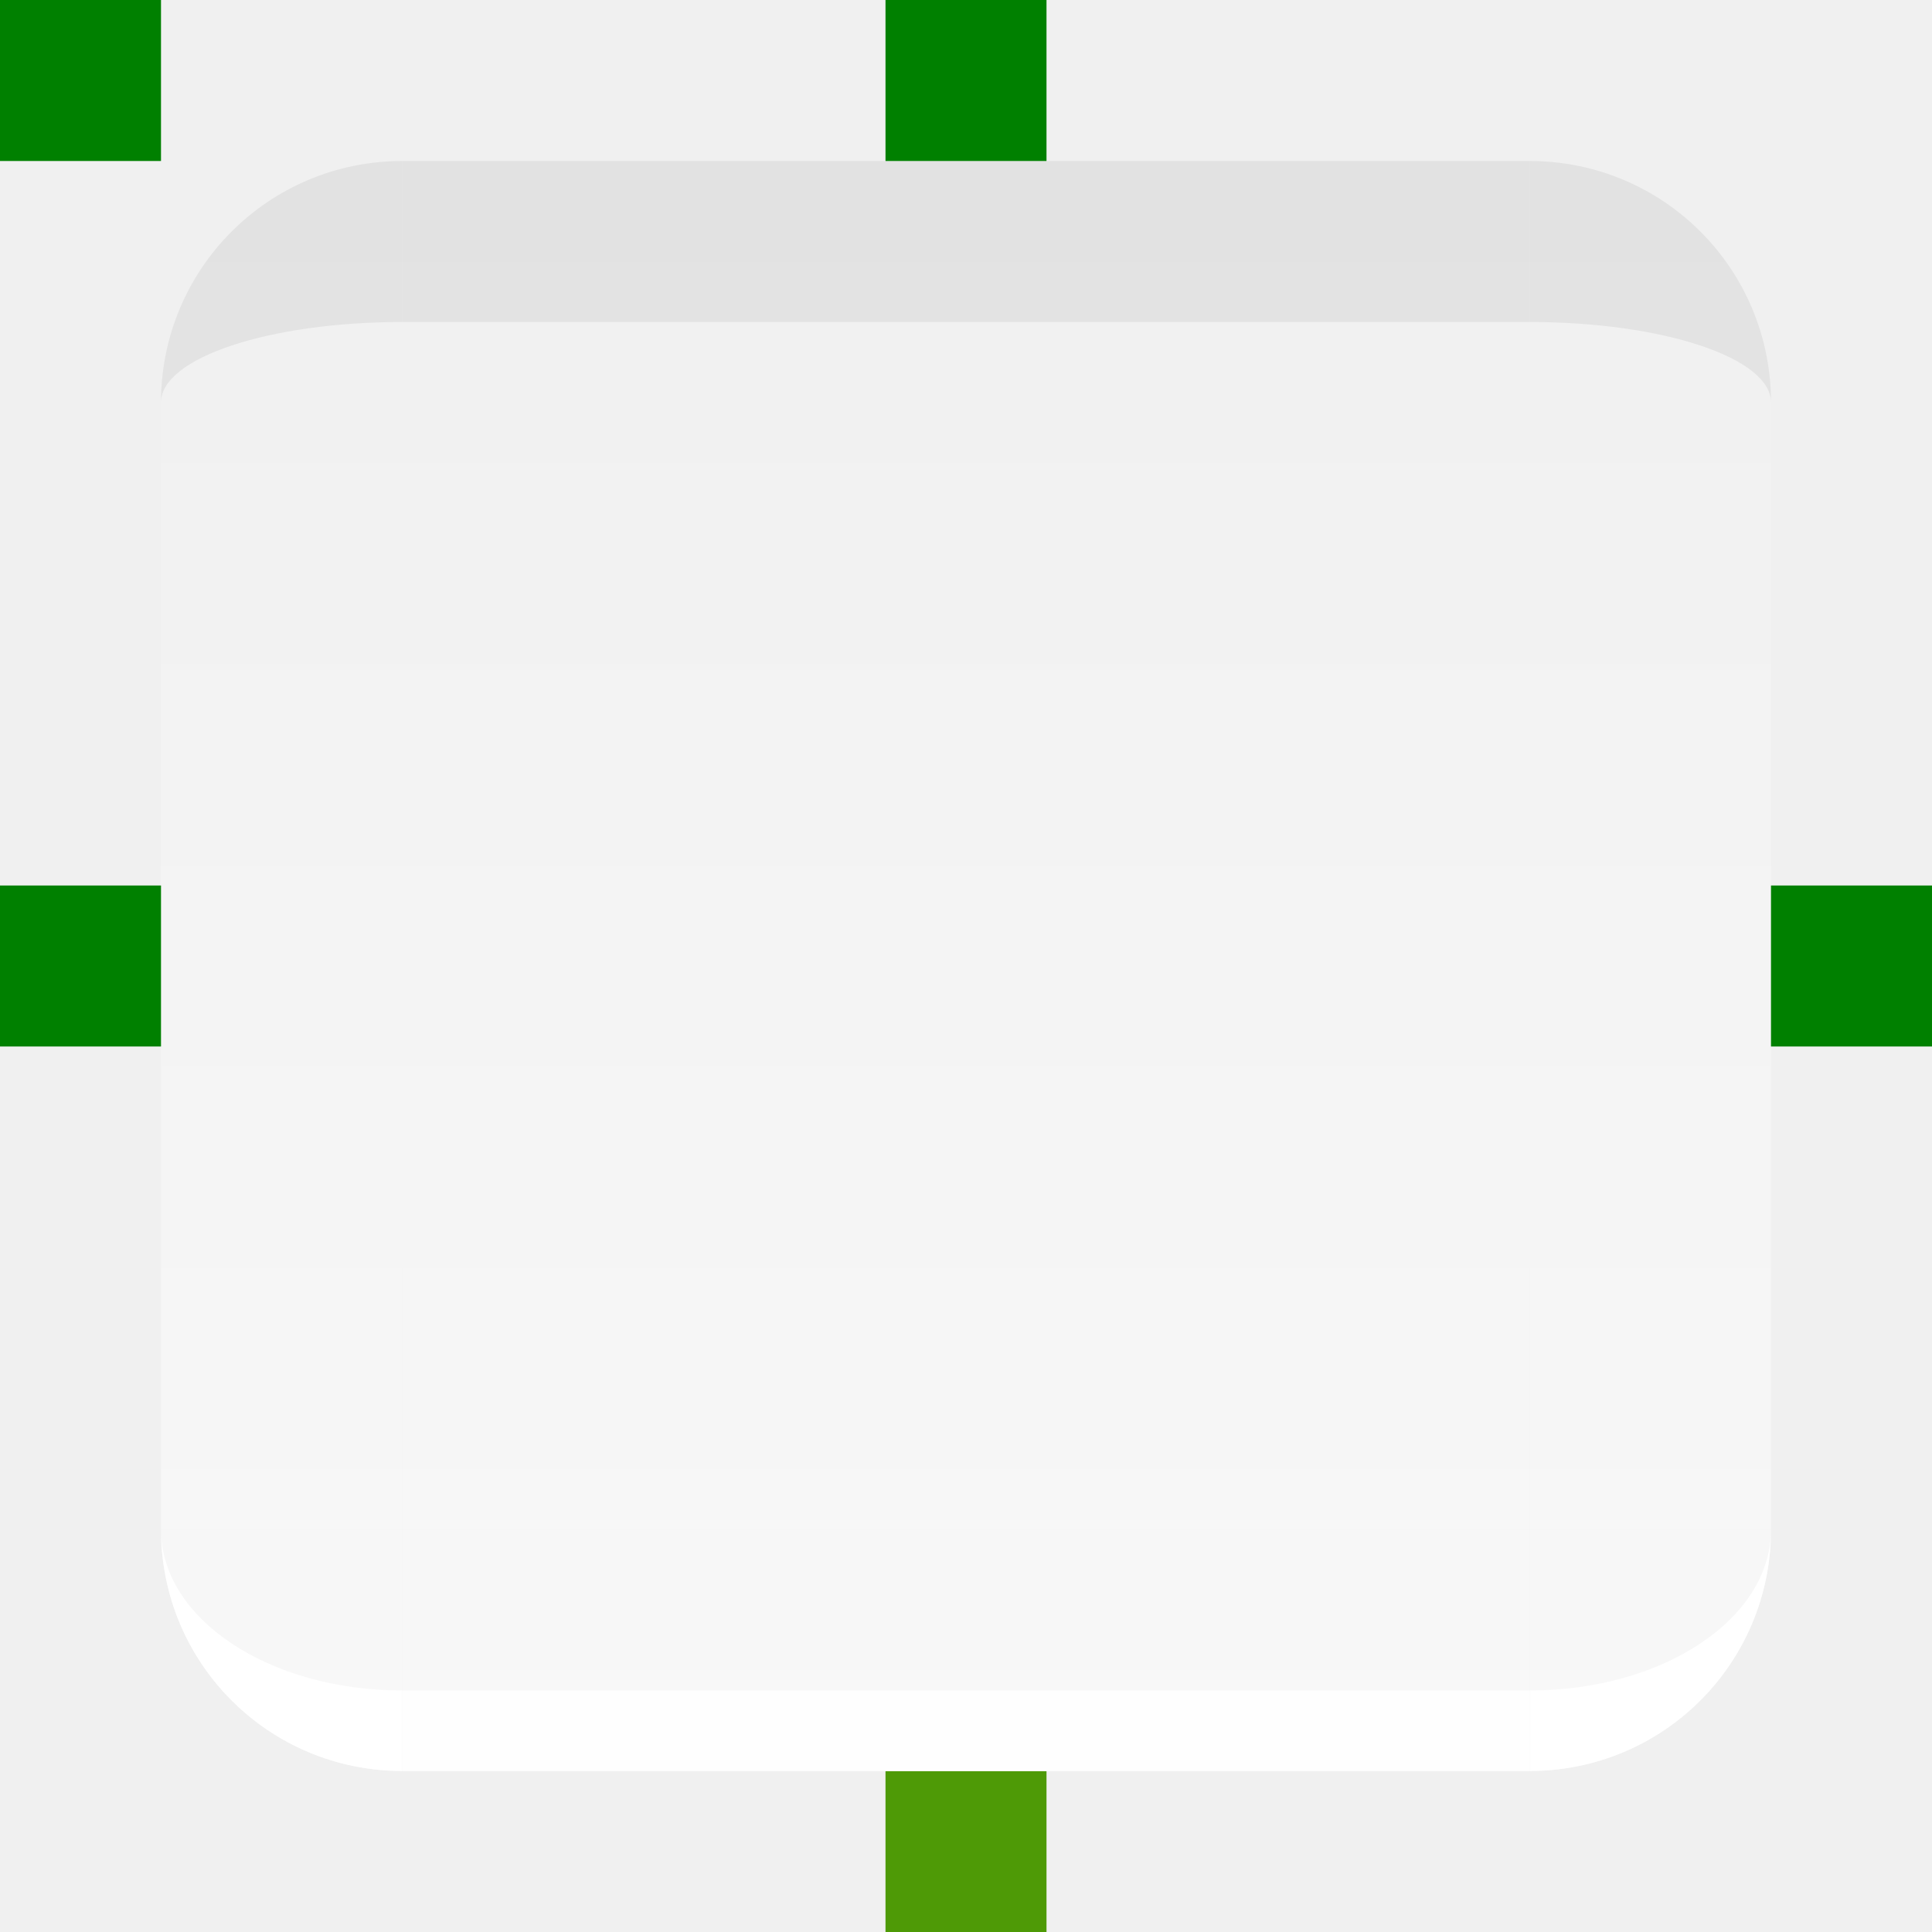
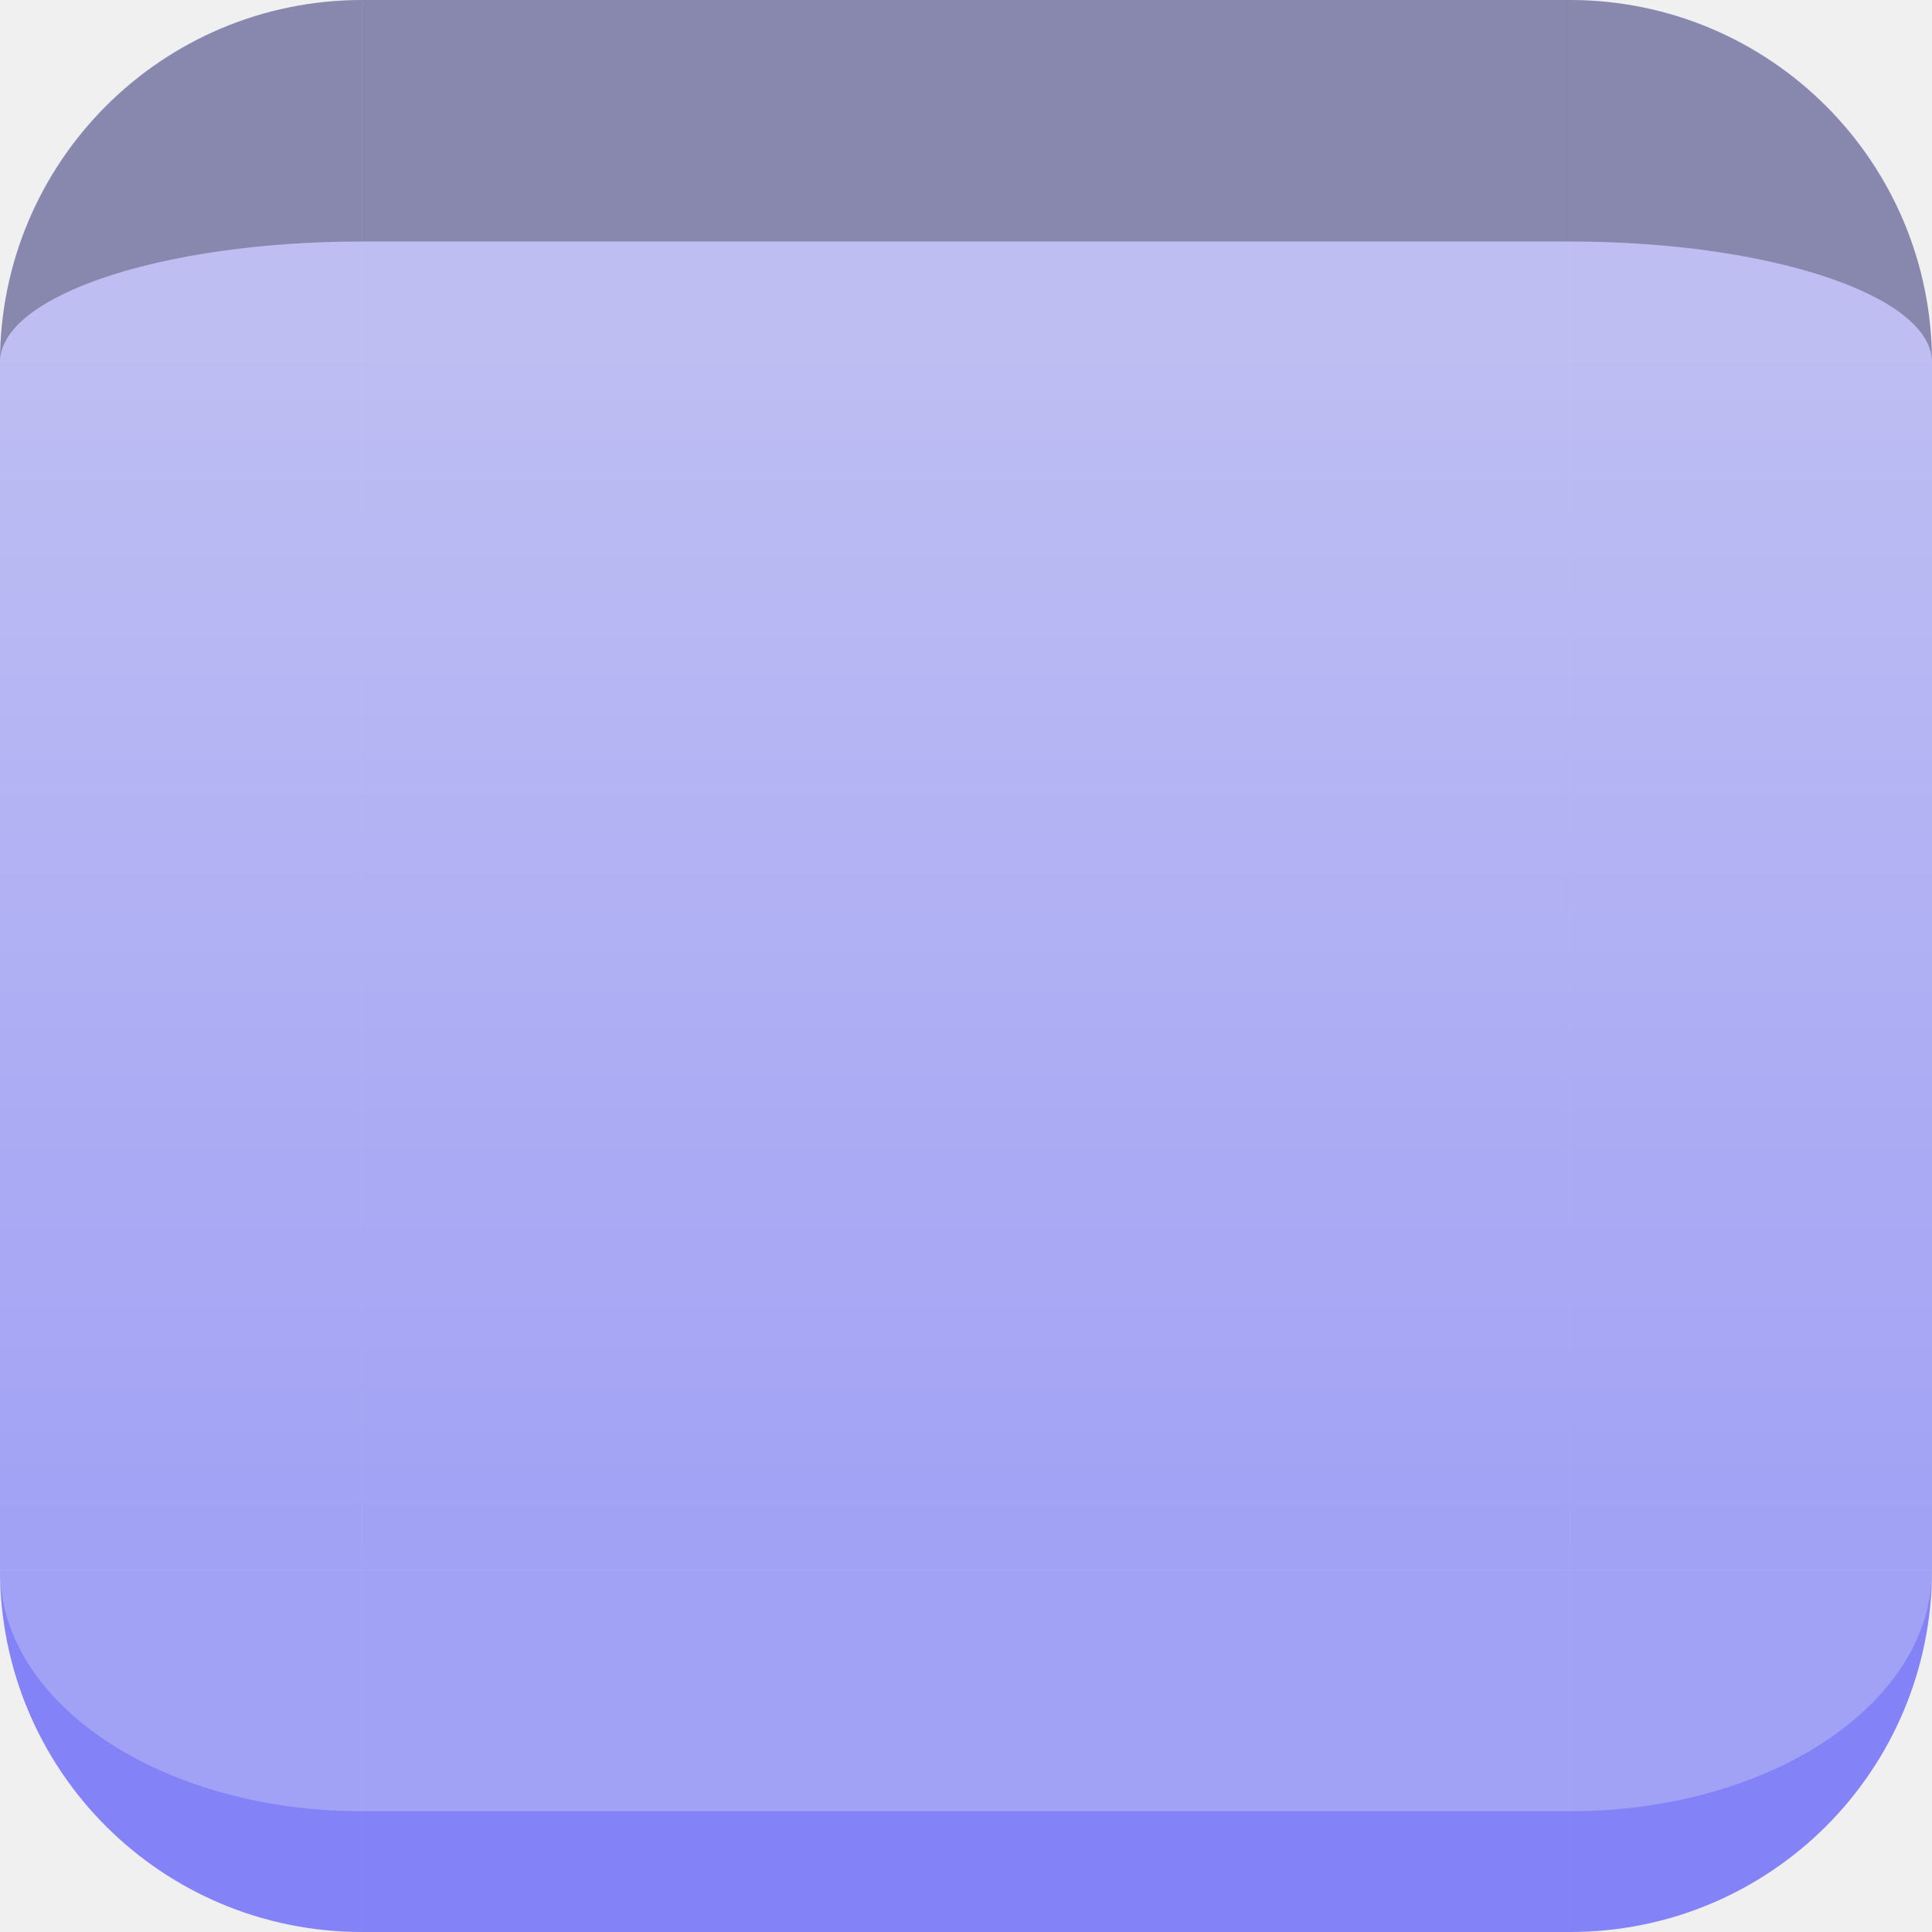
- <svg xmlns="http://www.w3.org/2000/svg" xmlns:xlink="http://www.w3.org/1999/xlink" id="svg31290" height="24" width="24" version="1.1">
-   <defs id="defs31292">
-     <linearGradient id="linearGradient4059-7" xlink:href="#linearGradient3887-2" gradientUnits="userSpaceOnUse" x2="0" y1="20" />
-     <linearGradient id="linearGradient3887-2">
-       <stop id="stop3889-7" style="stop-color:#f8f8f8" offset="0" />
-       <stop id="stop3891-7" style="stop-color:#f0f0f0" offset="1" />
-     </linearGradient>
-     <linearGradient id="linearGradient4061-6" xlink:href="#linearGradient3887-2" gradientUnits="userSpaceOnUse" x2="10" y1="20" x1="10" />
-     <linearGradient id="linearGradient3981-7" xlink:href="#linearGradient3887-2" gradientUnits="userSpaceOnUse" x2="10" gradientTransform="translate(0,-27)" y1="20" x1="10" />
+ <svg xmlns="http://www.w3.org/2000/svg" xmlns:xlink="http://www.w3.org/1999/xlink" height="16" width="16" version="1.1">
+   <defs>
+     <style id="current-color-scheme" type="text/css">
+ 			.ColorScheme-Text { color:#0000FF; }
+ 		</style>
+     <g class="ColorScheme-Text">
+       <linearGradient id="linearGradient4709">
+         <stop style="stop-color:currentColor;stop-opacity:.33" offset="0" />
+         <stop style="stop-color:currentColor;stop-opacity:.21" offset="1" />
+       </linearGradient>
+     </g>
+     <linearGradient id="linearGradient4715" x1="44" xlink:href="#linearGradient4709" gradientUnits="userSpaceOnUse" y1="-13" gradientTransform="translate(-16)" x2="44" y2="-3" />
+     <linearGradient id="linearGradient4731" x1="37.5" xlink:href="#linearGradient4709" gradientUnits="userSpaceOnUse" y1="-13" gradientTransform="translate(-16)" x2="37.5" y2="-3" />
+     <linearGradient id="linearGradient4723" x1="50.5" xlink:href="#linearGradient4709" gradientUnits="userSpaceOnUse" y1="-13" gradientTransform="translate(-16)" x2="50.5" y2="-3" />
  </defs>
-   <g id="layer1" transform="translate(2,29)">
-     <rect id="hint-bottom-margin" style="fill:#4e9a06" height="2" width="2" y="-7" x="9" />
-     <g id="topleft" transform="translate(0,-27)">
-       <path style="fill:url(#linearGradient4059-7)" d="m3 0c-1.662 0-3 1.338-3 3h3v-3z" />
-       <path style="opacity:0.062;fill:#000000" d="m3 0c-1.662 0-3 1.338-3 3 0-.554 1.338-1 3-1v-2z" />
+   <g id="picker" class="ColorScheme-Text" transform="translate(-20)">
+     <rect id="center" style="fill:url(#linearGradient4715)" transform="scale(1,-1)" height="10" width="10" y="-13" x="23" />
+     <g id="topleft" transform="translate(-16)">
+       <path style="opacity:0.21;fill:currentColor" d="m39 0c-1.662 0-3 1.338-3 3h3v-3z" />
+       <path style="color:#000000;opacity:.375;fill-opacity:.753;fill:#000000" d="m39 0c-1.657 0-3 1.343-3 3 0-.552 1.343-1 3-1v-2z" />
    </g>
-     <g id="topright" transform="translate(0,-27)">
-       <path style="fill:url(#linearGradient4061-6)" d="m17 0v3h3c0-1.662-1.338-3-3-3z" />
-       <path style="opacity:0.062;fill:#000000" d="m17 0v2c1.662 0 3 .446 3 1 0-1.662-1.338-3-3-3z" />
+     <g id="topright" transform="translate(-16)">
+       <path style="opacity:0.21;fill:currentColor" d="m49 0c1.662 0 3 1.338 3 3h-3v-3z" />
+       <path style="color:#000000;opacity:.375;fill-opacity:.753;fill:#000000" d="m49 0v2c1.657 0 3 .448 3 1 0-1.657-1.343-3-3-3z" />
    </g>
-     <g id="top" transform="translate(0,-27)">
-       <g id="g4012">
-         <path style="fill:url(#linearGradient4061-6)" d="m3 0v3h14v-3h-14z" />
-       </g>
-       <path style="opacity:0.062;fill:#000000" d="m3 0v2h14v-2h-14z" />
+     <g id="bottomleft" transform="translate(-20)">
+       <path style="opacity:0.33;fill:currentColor" d="m43 16c-1.662 0-3-1.338-3-3h3v3z" />
+       <path d="m43 16c-1.662 0-3-1.338-3-3 0 1.108 1.338 2 3 2v1z" style="opacity:.188;fill:currentColor" />
    </g>
-     <path id="center" style="fill:url(#linearGradient3981-7)" d="m3-24v14h14v-14h-14z" />
-     <path id="left" style="fill:url(#linearGradient3981-7)" d="m0-24v14h3v-14h-3z" />
-     <path id="right" style="fill:url(#linearGradient3981-7)" d="m17-24v14h3v-14h-3z" />
-     <g id="bottomright" transform="translate(0,-27)">
-       <path style="fill:url(#linearGradient4061-6)" d="m17 17v3c1.662 0 3-1.338 3-3h-3z" />
-       <path style="fill:#ffffff" d="m20 17c0 1.108-1.338 2-3 2v1c1.662 0 3-1.338 3-3z" />
+     <g id="bottomright" transform="translate(-20)">
+       <path style="opacity:0.33;fill:currentColor" d="m53 16c1.662 0 3-1.338 3-3h-3v3z" />
+       <path d="m53 16v-1c1.662 0 3-.892 3-2 0 1.662-1.338 3-3 3z" style="opacity:.188;fill:currentColor" />
    </g>
-     <g id="bottomleft" transform="translate(0,-27)">
-       <path style="fill:url(#linearGradient4061-6)" d="m0 17c0 1.662 1.338 3 3 3v-3h-3z" />
-       <path style="fill:#ffffff" d="m0 17c0 1.662 1.338 3 3 3v-1c-1.662 0-3-.892-3-2z" />
+     <g id="top" transform="translate(-16)">
+       <rect style="opacity:0.21;fill:currentColor" transform="rotate(90)" height="10" width="3" y="-49" x="0" />
+       <path style="opacity:.375;fill-opacity:.753;fill:#000000" d="m39 0v2h10v-2h-10z" />
    </g>
-     <g id="bottom" transform="translate(0,-27)">
-       <path style="fill:url(#linearGradient4061-6)" d="m3 17v3h14v-3h-14z" />
-       <path style="opacity:.875;fill:#ffffff" d="m3 19v1h14v-1h-14z" />
+     <rect id="left" style="fill:url(#linearGradient4731)" transform="scale(1,-1)" height="10" width="3" y="-13" x="20" />
+     <g id="bottom" transform="translate(-20)">
+       <rect style="opacity:0.33;fill:currentColor" transform="matrix(0,-1,-1,0,0,0)" height="10" width="3" y="-53" x="-16" />
+       <path d="m43 16v-1h10v1h-10z" style="opacity:.188;fill:currentColor" />
    </g>
-     <rect id="hint-left-margin" style="fill-rule:evenodd;fill:#008000" height="2" width="2" y="-18" x="-2" />
-     <rect id="hint-right-margin" style="fill-rule:evenodd;fill:#008000" height="2" width="2" y="-18" x="20" />
-     <rect id="hint-top-margin" style="fill-rule:evenodd;fill:#008000" height="2" width="2" y="-29" x="9" />
-     <rect id="hint-stretch-borders" style="fill-rule:evenodd;fill:#008000" height="2" width="2" y="-29" x="-2" />
+     <rect id="right" style="fill:url(#linearGradient4723)" transform="scale(1,-1)" height="10" width="3" y="-13" x="33" />
  </g>
</svg>
